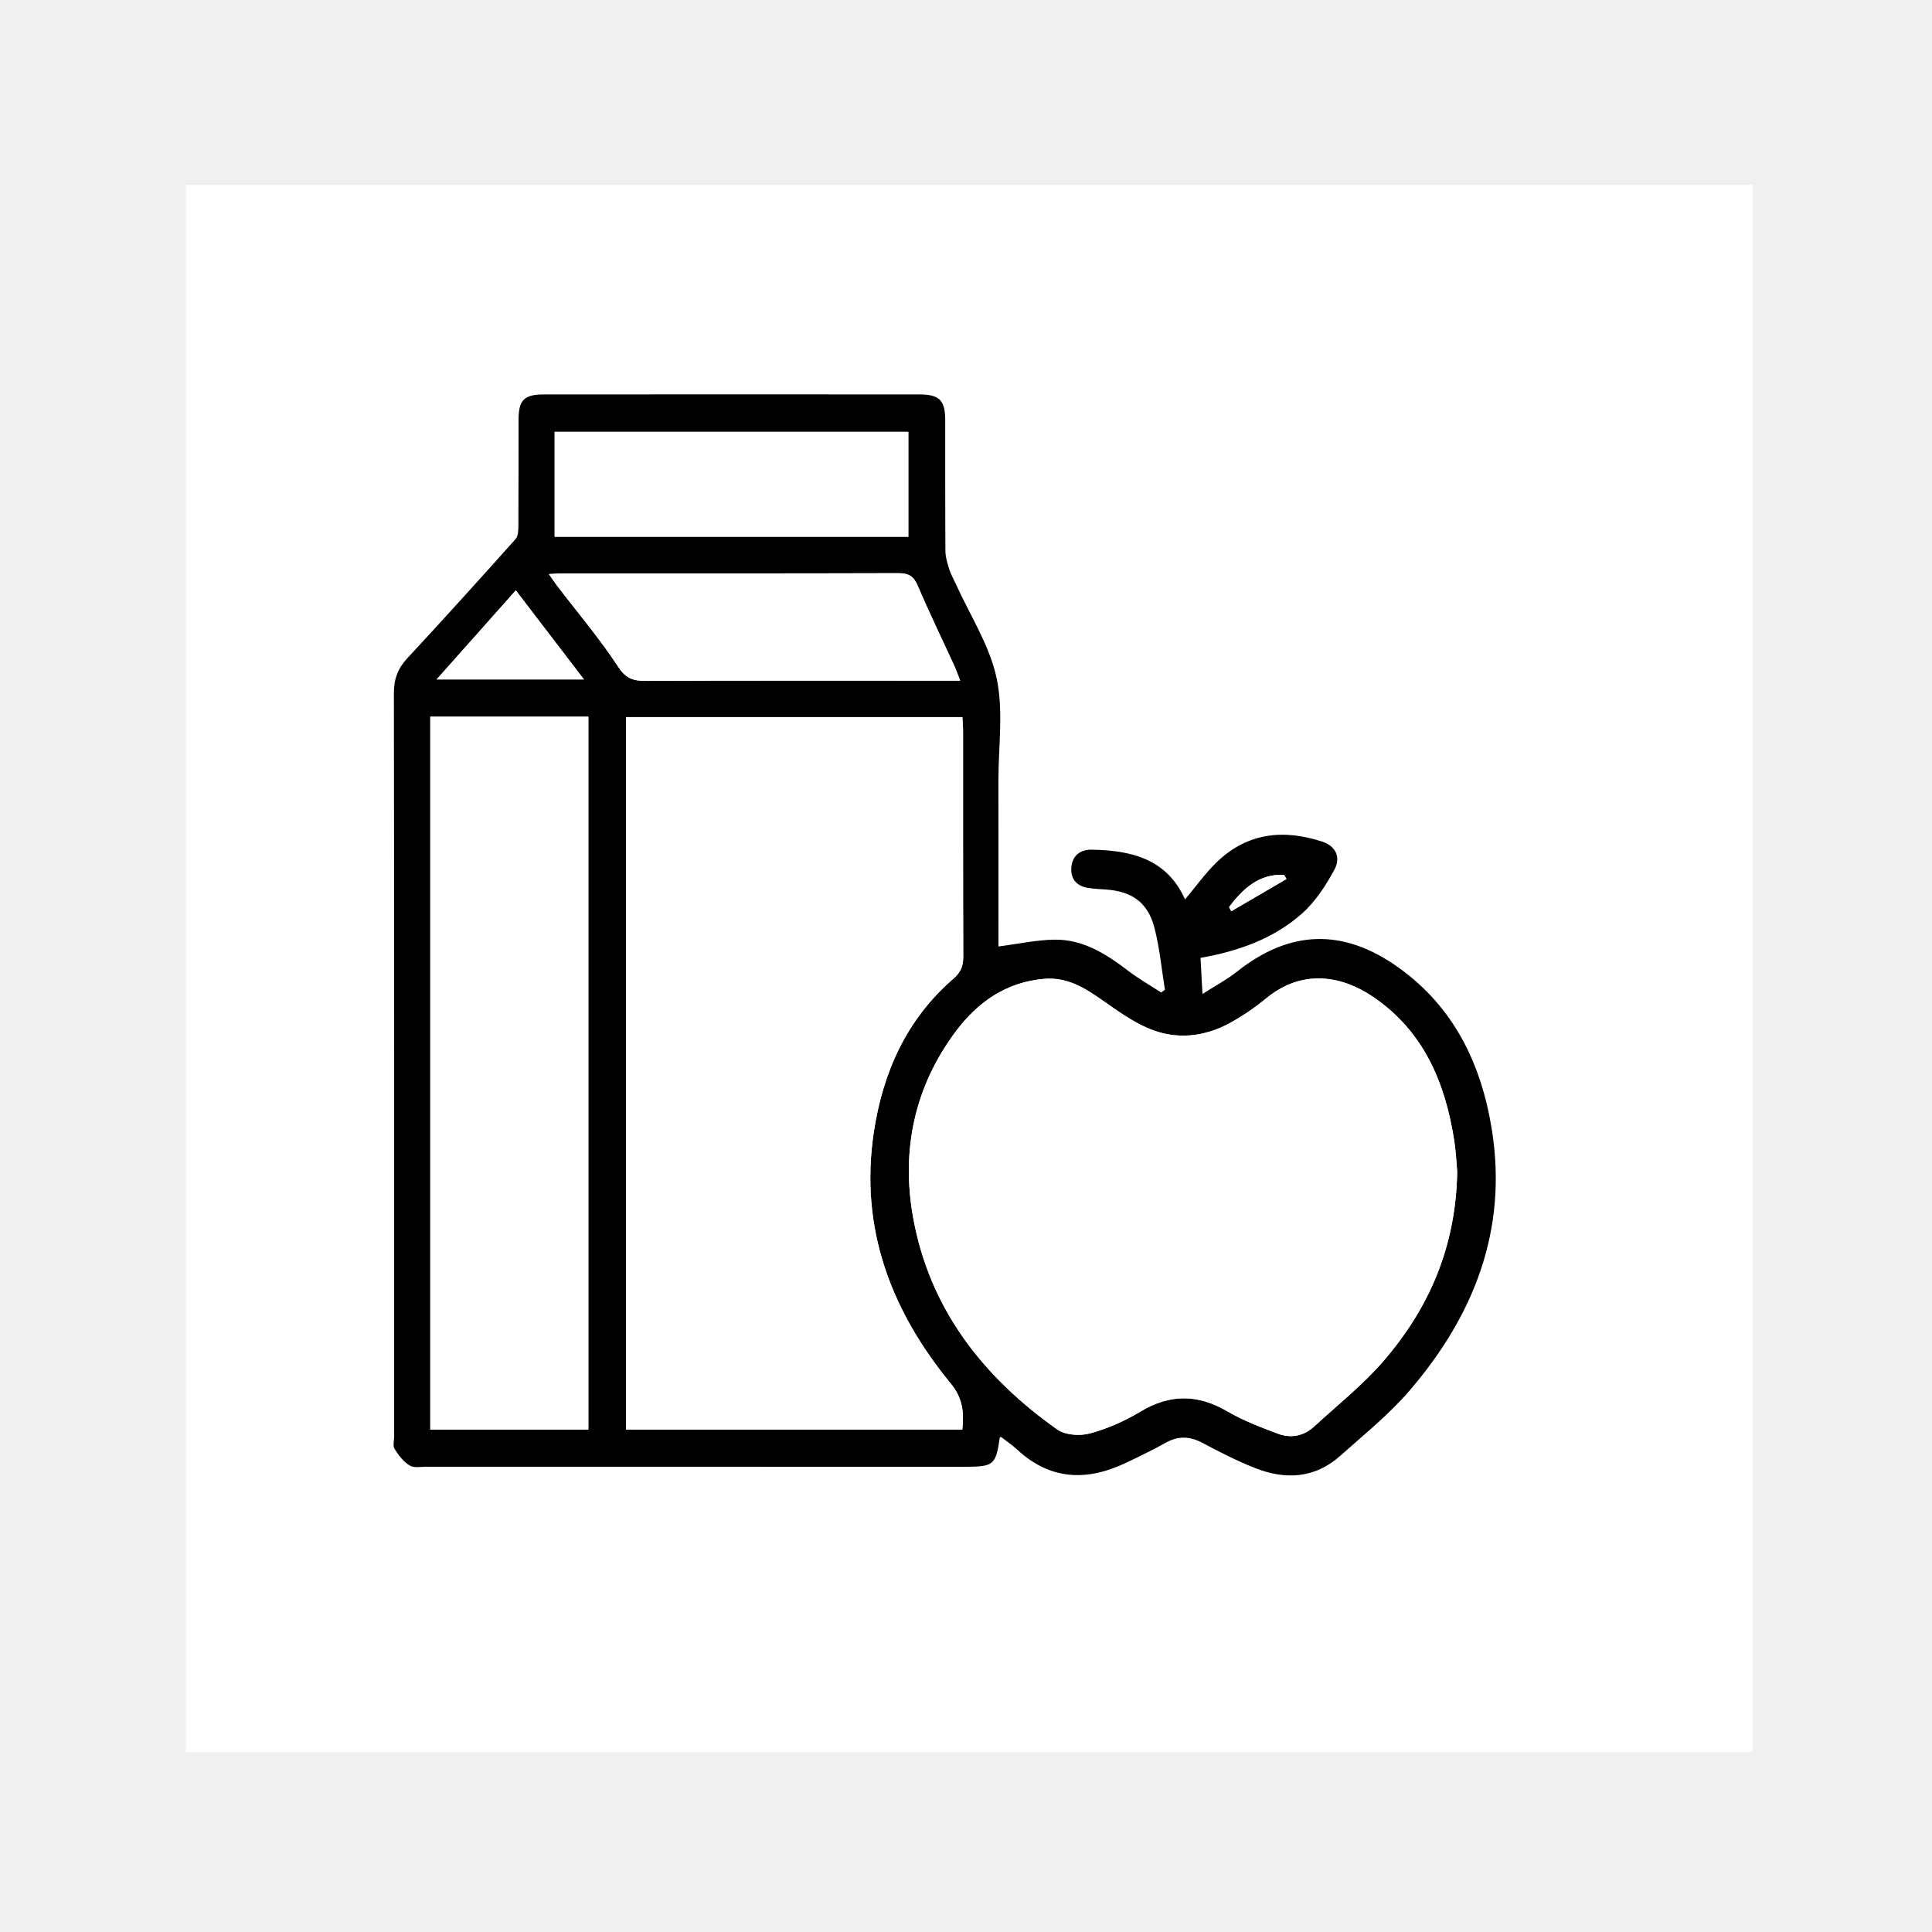
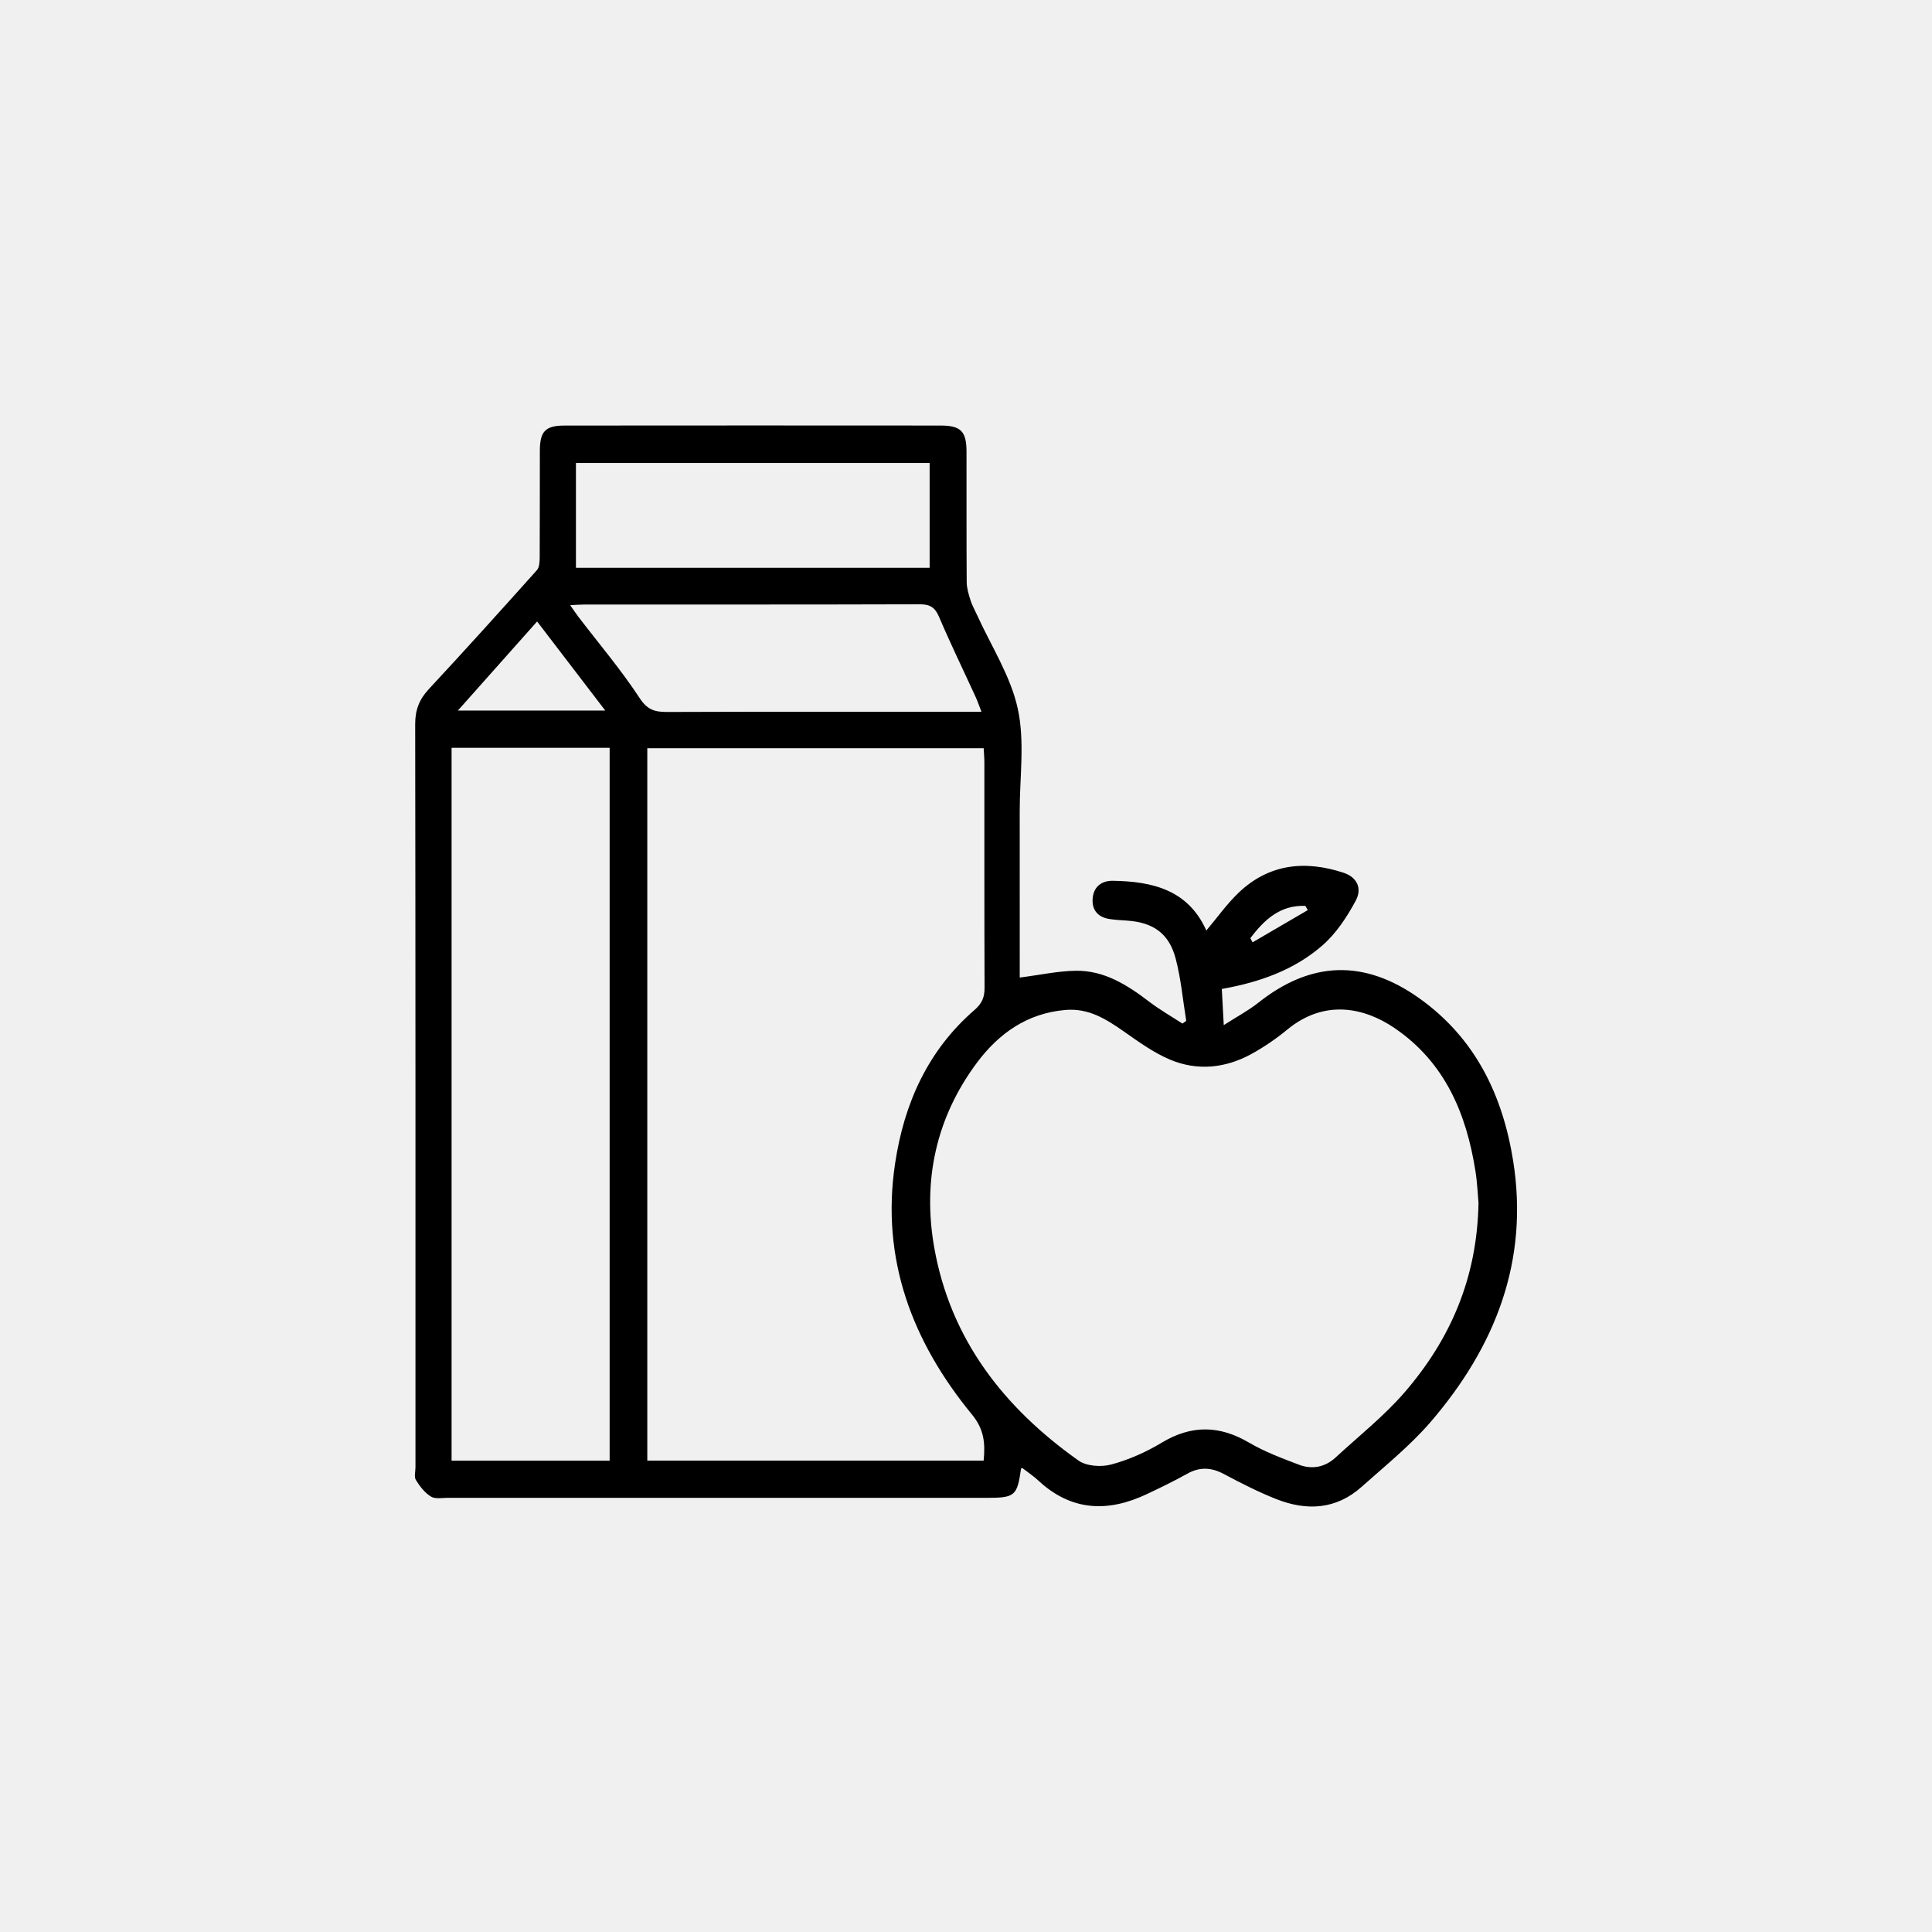
<svg xmlns="http://www.w3.org/2000/svg" version="1.1" id="Layer_1" x="0px" y="0px" width="665.6px" height="665.6px" viewBox="0 0 665.6 665.6" enable-background="new 0 0 665.6 665.6" xml:space="preserve">
  <g>
-     <path fill="#FFFFFF" d="M64.035,603.6c0-179.935,0-359.87,0-539.902c179.858,0,359.751,0,539.805,0c0,179.902,0,359.902,0,539.902   C423.987,603.6,244.029,603.6,64.035,603.6z M343.976,326.072c0-18.939,0.017-38.09-0.007-57.241   c-0.014-11.83,1.797-24.069-0.662-35.375c-2.454-11.284-9.209-21.633-14.08-32.392c-0.754-1.667-1.68-3.281-2.221-5.015   c-0.629-2.015-1.288-4.132-1.302-6.209c-0.107-14.998-0.032-29.998-0.064-44.996c-0.015-6.952-1.948-8.947-8.929-8.953   c-43.164-0.034-86.328-0.037-129.491,0.005c-6.69,0.007-8.549,1.98-8.569,8.705c-0.037,12.165,0.022,24.331-0.053,36.497   c-0.01,1.564-0.055,3.595-0.97,4.617c-12.314,13.776-24.701,27.49-37.274,41.029c-3.276,3.528-4.661,7.156-4.653,12.03   c0.132,85.327,0.095,170.654,0.097,255.982c0,1.499-0.521,3.337,0.154,4.428c1.342,2.168,3.062,4.392,5.179,5.695   c1.486,0.915,3.887,0.426,5.879,0.426c61.829,0.015,123.658,0.013,185.486,0.012c9.857,0,10.586-0.624,11.946-10.146   c0.163-0.033,0.393-0.153,0.48-0.086c1.851,1.415,3.804,2.724,5.504,4.304c11.376,10.574,23.987,10.974,37.407,4.608   c4.658-2.209,9.311-4.458,13.807-6.974c4.336-2.427,8.312-2.237,12.658,0.08c5.864,3.125,11.82,6.166,17.987,8.613   c10.468,4.154,20.643,3.688,29.429-4.158c8.184-7.308,16.858-14.269,23.957-22.549c22.113-25.793,33.813-55.308,28.285-89.842   c-3.622-22.628-13.051-42.24-32.317-55.953c-18.979-13.506-37.325-12.875-55.49,1.536c-3.44,2.729-7.391,4.817-11.881,7.7   c-0.268-4.928-0.469-8.627-0.676-12.456c13.076-2.306,25.045-6.579,34.739-15.068c4.708-4.123,8.407-9.773,11.404-15.354   c2.344-4.365,0.289-8.131-4.159-9.598c-13.297-4.384-25.756-3.122-36.235,6.908c-4.025,3.853-7.296,8.493-11.081,12.977   c-6.254-14.012-18.589-16.931-32.232-17.13c-4.006-0.059-6.729,2.213-6.951,6.354c-0.206,3.87,1.986,6.238,5.85,6.822   c1.971,0.298,3.973,0.404,5.965,0.537c8.979,0.596,14.487,4.362,16.787,13.037c1.856,6.999,2.485,14.324,3.658,21.504   c-0.437,0.313-0.872,0.627-1.309,0.94c-3.832-2.498-7.836-4.772-11.461-7.541c-7.541-5.761-15.466-10.799-25.27-10.655   C357.068,323.82,350.857,325.19,343.976,326.072z" />
-     <path fill-rule="evenodd" clip-rule="evenodd" d="M343.976,326.072c6.882-0.882,13.093-2.252,19.321-2.343   c9.804-0.144,17.729,4.895,25.27,10.655c3.625,2.769,7.629,5.043,11.461,7.541c0.437-0.313,0.872-0.627,1.309-0.94   c-1.173-7.18-1.802-14.505-3.658-21.504c-2.3-8.675-7.808-12.441-16.787-13.037c-1.992-0.133-3.994-0.239-5.965-0.537   c-3.863-0.584-6.056-2.952-5.85-6.822c0.222-4.142,2.945-6.413,6.951-6.354c13.644,0.199,25.979,3.118,32.232,17.13   c3.785-4.483,7.056-9.124,11.081-12.977c10.479-10.03,22.938-11.292,36.235-6.908c4.448,1.467,6.503,5.232,4.159,9.598   c-2.997,5.581-6.696,11.231-11.404,15.354c-9.694,8.489-21.663,12.763-34.739,15.068c0.207,3.829,0.408,7.528,0.676,12.456   c4.49-2.883,8.44-4.971,11.881-7.7c18.165-14.411,36.512-15.042,55.49-1.536c19.267,13.713,28.695,33.325,32.317,55.953   c5.528,34.534-6.172,64.049-28.285,89.842c-7.099,8.28-15.773,15.241-23.957,22.549c-8.786,7.846-18.961,8.312-29.429,4.158   c-6.167-2.447-12.123-5.488-17.987-8.613c-4.347-2.317-8.322-2.507-12.658-0.08c-4.496,2.516-9.148,4.765-13.807,6.974   c-13.42,6.365-26.031,5.966-37.407-4.608c-1.7-1.58-3.653-2.889-5.504-4.304c-0.088-0.067-0.317,0.053-0.48,0.086   c-1.359,9.522-2.089,10.146-11.946,10.146c-61.829,0.001-123.658,0.003-185.486-0.012c-1.992,0-4.393,0.489-5.879-0.426   c-2.117-1.304-3.836-3.527-5.179-5.695c-0.675-1.091-0.154-2.929-0.154-4.428c-0.002-85.328,0.035-170.655-0.097-255.982   c-0.008-4.874,1.377-8.502,4.653-12.03c12.573-13.539,24.96-27.253,37.274-41.029c0.915-1.022,0.96-3.053,0.97-4.617   c0.075-12.166,0.016-24.332,0.053-36.497c0.02-6.725,1.878-8.698,8.569-8.705c43.164-0.042,86.328-0.039,129.491-0.005   c6.981,0.006,8.914,2.001,8.929,8.953c0.033,14.998-0.043,29.998,0.064,44.996c0.015,2.077,0.673,4.194,1.302,6.209   c0.542,1.733,1.467,3.348,2.221,5.015c4.871,10.759,11.625,21.107,14.08,32.392c2.459,11.306,0.648,23.545,0.662,35.375   C343.992,287.982,343.976,307.132,343.976,326.072z M331.534,492.504c0.608-6.01,0.152-10.812-3.984-15.852   c-20.611-25.108-31.469-53.536-26.522-86.525c3.1-20.672,11.27-38.965,27.389-52.919c2.589-2.242,3.449-4.393,3.438-7.622   c-0.097-25.824-0.05-51.648-0.064-77.473c-0.001-1.624-0.15-3.247-0.24-5.06c-38.837,0-77.356,0-115.891,0   c0,82.055,0,163.738,0,245.45C254.482,492.504,292.888,492.504,331.534,492.504z M502.027,403.702   c-0.246-2.649-0.409-6.825-1.053-10.926c-3.129-19.916-10.548-37.535-27.909-49.331c-10.395-7.062-24.096-10.018-36.932,0.562   c-3.834,3.159-8.01,6.02-12.363,8.405c-8.923,4.889-18.55,5.892-27.932,1.965c-5.742-2.403-10.96-6.216-16.118-9.817   c-6.097-4.255-12.057-8.02-20.074-7.322c-13.162,1.146-22.917,8.132-30.372,18.11c-14.189,18.991-18.837,40.765-14.727,63.88   c5.618,31.594,24.047,55.09,49.682,73.246c2.773,1.964,7.83,2.288,11.283,1.355c6.021-1.626,11.963-4.249,17.316-7.482   c10.213-6.167,19.852-6.082,30.078-0.092c5.404,3.165,11.388,5.426,17.277,7.651c4.497,1.699,8.956,0.873,12.587-2.475   c8.064-7.433,16.778-14.326,23.896-22.587C492.315,450.686,501.567,429.625,502.027,403.702z M148.239,246.919   c0,82.184,0,163.789,0,245.594c18.304,0,36.348,0,54.454,0c0-82.043,0-163.757,0-245.594   C184.411,246.919,166.484,246.919,148.239,246.919z M191.083,184.911c40.975,0,81.352,0,121.853,0c0-12.252,0-24.157,0-36.136   c-40.802,0-81.289,0-121.853,0C191.083,160.99,191.083,172.78,191.083,184.911z M330.786,234.499   c-0.81-2.076-1.325-3.615-1.997-5.083c-4.226-9.222-8.666-18.352-12.641-27.68c-1.414-3.317-3.219-4.275-6.7-4.264   c-38.475,0.121-76.95,0.074-115.425,0.085c-1.42,0-2.841,0.126-4.919,0.225c1.213,1.724,2.002,2.93,2.875,4.072   c7.079,9.259,14.659,18.188,21.032,27.909c2.679,4.086,5.232,4.822,9.456,4.807c34.144-0.127,68.289-0.071,102.433-0.071   C326.679,234.499,328.458,234.499,330.786,234.499z M177.703,203.391c-9.247,10.397-18.057,20.304-27.292,30.688   c17.503,0,33.794,0,50.771,0C193.177,223.617,185.631,213.753,177.703,203.391z M423.423,312.495   c0.255,0.478,0.51,0.956,0.765,1.435c6.342-3.701,12.685-7.401,19.026-11.103c-0.282-0.482-0.564-0.966-0.847-1.449   C433.686,301.029,428.211,306.173,423.423,312.495z" />
-     <path fill-rule="evenodd" clip-rule="evenodd" fill="#FFFFFF" d="M331.534,492.504c-38.646,0-77.052,0-115.876,0   c0-81.712,0-163.396,0-245.45c38.535,0,77.054,0,115.891,0c0.089,1.812,0.239,3.436,0.24,5.06   c0.015,25.824-0.032,51.648,0.064,77.473c0.012,3.229-0.848,5.38-3.438,7.622c-16.119,13.954-24.289,32.247-27.389,52.919   c-4.947,32.989,5.911,61.417,26.522,86.525C331.687,481.692,332.143,486.495,331.534,492.504z" />
-     <path fill-rule="evenodd" clip-rule="evenodd" fill="#FFFFFF" d="M502.027,403.702c-0.46,25.923-9.712,46.984-25.359,65.143   c-7.117,8.261-15.831,15.154-23.896,22.587c-3.631,3.348-8.09,4.174-12.587,2.475c-5.89-2.226-11.873-4.486-17.277-7.651   c-10.227-5.99-19.865-6.075-30.078,0.092c-5.354,3.233-11.296,5.856-17.316,7.482c-3.453,0.933-8.51,0.608-11.283-1.355   c-25.635-18.156-44.064-41.652-49.682-73.246c-4.11-23.115,0.538-44.889,14.727-63.88c7.455-9.979,17.209-16.965,30.372-18.11   c8.018-0.697,13.978,3.067,20.074,7.322c5.158,3.602,10.376,7.414,16.118,9.817c9.382,3.927,19.009,2.924,27.932-1.965   c4.354-2.386,8.529-5.246,12.363-8.405c12.836-10.579,26.537-7.624,36.932-0.562c17.361,11.796,24.78,29.415,27.909,49.331   C501.618,396.876,501.781,401.052,502.027,403.702z" />
-     <path fill-rule="evenodd" clip-rule="evenodd" fill="#FFFFFF" d="M148.239,246.919c18.246,0,36.172,0,54.454,0   c0,81.837,0,163.551,0,245.594c-18.106,0-36.15,0-54.454,0C148.239,410.708,148.239,329.103,148.239,246.919z" />
-     <path fill-rule="evenodd" clip-rule="evenodd" fill="#FFFFFF" d="M191.083,184.911c0-12.131,0-23.921,0-36.136   c40.564,0,81.051,0,121.853,0c0,11.979,0,23.884,0,36.136C272.434,184.911,232.057,184.911,191.083,184.911z" />
-     <path fill-rule="evenodd" clip-rule="evenodd" fill="#FFFFFF" d="M330.786,234.499c-2.328,0-4.107,0-5.886,0   c-34.145,0-68.289-0.056-102.433,0.071c-4.224,0.016-6.777-0.721-9.456-4.807c-6.373-9.722-13.953-18.65-21.032-27.909   c-0.873-1.143-1.662-2.349-2.875-4.072c2.079-0.099,3.499-0.225,4.919-0.225c38.475-0.011,76.95,0.036,115.425-0.085   c3.481-0.012,5.287,0.946,6.7,4.264c3.976,9.328,8.415,18.458,12.641,27.68C329.461,230.883,329.976,232.422,330.786,234.499z" />
-     <path fill-rule="evenodd" clip-rule="evenodd" fill="#FFFFFF" d="M177.703,203.391c7.928,10.362,15.474,20.226,23.479,30.688   c-16.977,0-33.269,0-50.771,0C159.646,223.695,168.457,213.789,177.703,203.391z" />
-     <path fill-rule="evenodd" clip-rule="evenodd" fill="#FFFFFF" d="M423.423,312.495c4.788-6.321,10.263-11.466,18.944-11.117   c0.282,0.483,0.564,0.967,0.847,1.449c-6.342,3.701-12.685,7.401-19.026,11.103C423.933,313.451,423.678,312.972,423.423,312.495z" />
+     <path d="M351.314,336.783c6.883-0.881,13.094-2.252,19.32-2.342c9.805-0.145,17.73,4.895,25.271,10.654   c3.625,2.77,7.629,5.043,11.461,7.541c0.436-0.312,0.871-0.627,1.309-0.939c-1.174-7.18-1.803-14.506-3.658-21.504   c-2.301-8.676-7.809-12.44-16.787-13.036c-1.992-0.133-3.994-0.24-5.965-0.537c-3.863-0.584-6.057-2.953-5.85-6.822   c0.221-4.143,2.945-6.414,6.951-6.354c13.643,0.199,25.979,3.117,32.23,17.128c3.785-4.481,7.057-9.122,11.082-12.976   c10.479-10.03,22.938-11.292,36.234-6.908c4.449,1.467,6.504,5.232,4.16,9.598c-2.998,5.582-6.697,11.231-11.404,15.354   c-9.695,8.488-21.664,12.762-34.74,15.068c0.207,3.828,0.408,7.527,0.676,12.455c4.49-2.883,8.441-4.971,11.883-7.699   c18.164-14.412,36.512-15.043,55.488-1.537c19.268,13.713,28.695,33.326,32.318,55.953c5.527,34.535-6.172,64.049-28.285,89.842   c-7.1,8.281-15.773,15.242-23.957,22.549c-8.787,7.848-18.961,8.312-29.43,4.158c-6.166-2.445-12.123-5.486-17.986-8.611   c-4.348-2.318-8.322-2.508-12.658-0.08c-4.496,2.516-9.148,4.764-13.807,6.973c-13.42,6.365-26.031,5.967-37.408-4.607   c-1.699-1.58-3.652-2.889-5.504-4.305c-0.088-0.066-0.316,0.053-0.479,0.086c-1.359,9.523-2.09,10.146-11.947,10.146   c-61.828,0.002-123.658,0.004-185.486-0.012c-1.992,0-4.393,0.488-5.879-0.426c-2.117-1.305-3.836-3.527-5.179-5.695   c-0.675-1.092-0.154-2.93-0.154-4.428c-0.002-85.328,0.035-170.656-0.097-255.982c-0.008-4.874,1.377-8.502,4.653-12.03   c12.573-13.539,24.96-27.253,37.274-41.029c0.915-1.021,0.96-3.053,0.97-4.617c0.075-12.166,0.016-24.332,0.053-36.497   c0.02-6.725,1.878-8.698,8.569-8.705c43.164-0.042,86.329-0.039,129.491-0.005c6.982,0.006,8.914,2.001,8.93,8.953   c0.033,14.998-0.043,29.998,0.064,44.996c0.014,2.077,0.672,4.194,1.301,6.209c0.543,1.733,1.467,3.348,2.221,5.015   c4.871,10.759,11.625,21.107,14.08,32.392c2.459,11.306,0.648,23.545,0.662,35.375C351.33,298.694,351.314,317.845,351.314,336.783   z M338.873,503.217c0.607-6.01,0.15-10.812-3.984-15.852c-20.611-25.109-31.469-53.537-26.521-86.525   c3.1-20.672,11.27-38.965,27.389-52.92c2.588-2.242,3.449-4.393,3.438-7.621c-0.098-25.823-0.051-51.648-0.064-77.474   c0-1.624-0.15-3.247-0.24-5.06c-38.836,0-77.355,0-115.89,0c0,82.055,0,163.738,0,245.449   C261.82,503.217,300.227,503.217,338.873,503.217z M509.365,414.414c-0.246-2.648-0.408-6.824-1.053-10.926   c-3.129-19.916-10.549-37.535-27.908-49.332c-10.396-7.061-24.098-10.018-36.934,0.562c-3.834,3.16-8.01,6.02-12.363,8.406   c-8.922,4.889-18.549,5.891-27.932,1.965c-5.742-2.404-10.959-6.217-16.117-9.818c-6.098-4.254-12.057-8.02-20.074-7.32   c-13.162,1.145-22.918,8.131-30.371,18.109c-14.189,18.99-18.838,40.766-14.729,63.879c5.619,31.596,24.047,55.092,49.682,73.246   c2.773,1.965,7.83,2.289,11.283,1.355c6.021-1.625,11.963-4.248,17.316-7.482c10.213-6.166,19.852-6.082,30.078-0.092   c5.404,3.166,11.389,5.426,17.277,7.652c4.496,1.699,8.955,0.873,12.586-2.477c8.064-7.432,16.779-14.324,23.896-22.586   C499.654,461.398,508.906,440.338,509.365,414.414z M155.577,257.631c0,82.183,0,163.789,0,245.593c18.304,0,36.348,0,54.454,0   c0-82.043,0-163.756,0-245.593C191.75,257.631,173.822,257.631,155.577,257.631z M198.421,195.624c40.975,0,81.352,0,121.852,0   c0-12.252,0-24.157,0-36.136c-40.801,0-81.288,0-121.852,0C198.421,171.703,198.421,183.493,198.421,195.624z M338.125,245.211   c-0.811-2.076-1.326-3.615-1.998-5.083c-4.225-9.222-8.666-18.352-12.641-27.68c-1.414-3.317-3.219-4.275-6.699-4.264   c-38.476,0.121-76.951,0.074-115.426,0.085c-1.42,0-2.841,0.126-4.919,0.225c1.213,1.724,2.002,2.93,2.875,4.072   c7.079,9.259,14.659,18.188,21.032,27.909c2.679,4.086,5.232,4.822,9.456,4.807c34.144-0.127,68.289-0.071,102.433-0.071   C334.018,245.211,335.797,245.211,338.125,245.211z M185.042,214.104c-9.247,10.397-18.057,20.304-27.292,30.688   c17.503,0,33.794,0,50.771,0C200.515,234.33,192.969,224.465,185.042,214.104z M430.762,323.207   c0.254,0.479,0.51,0.957,0.766,1.436c6.342-3.701,12.684-7.401,19.025-11.103c-0.283-0.482-0.564-0.967-0.848-1.449   C441.023,311.741,435.549,316.886,430.762,323.207z" />
  </g>
</svg>
